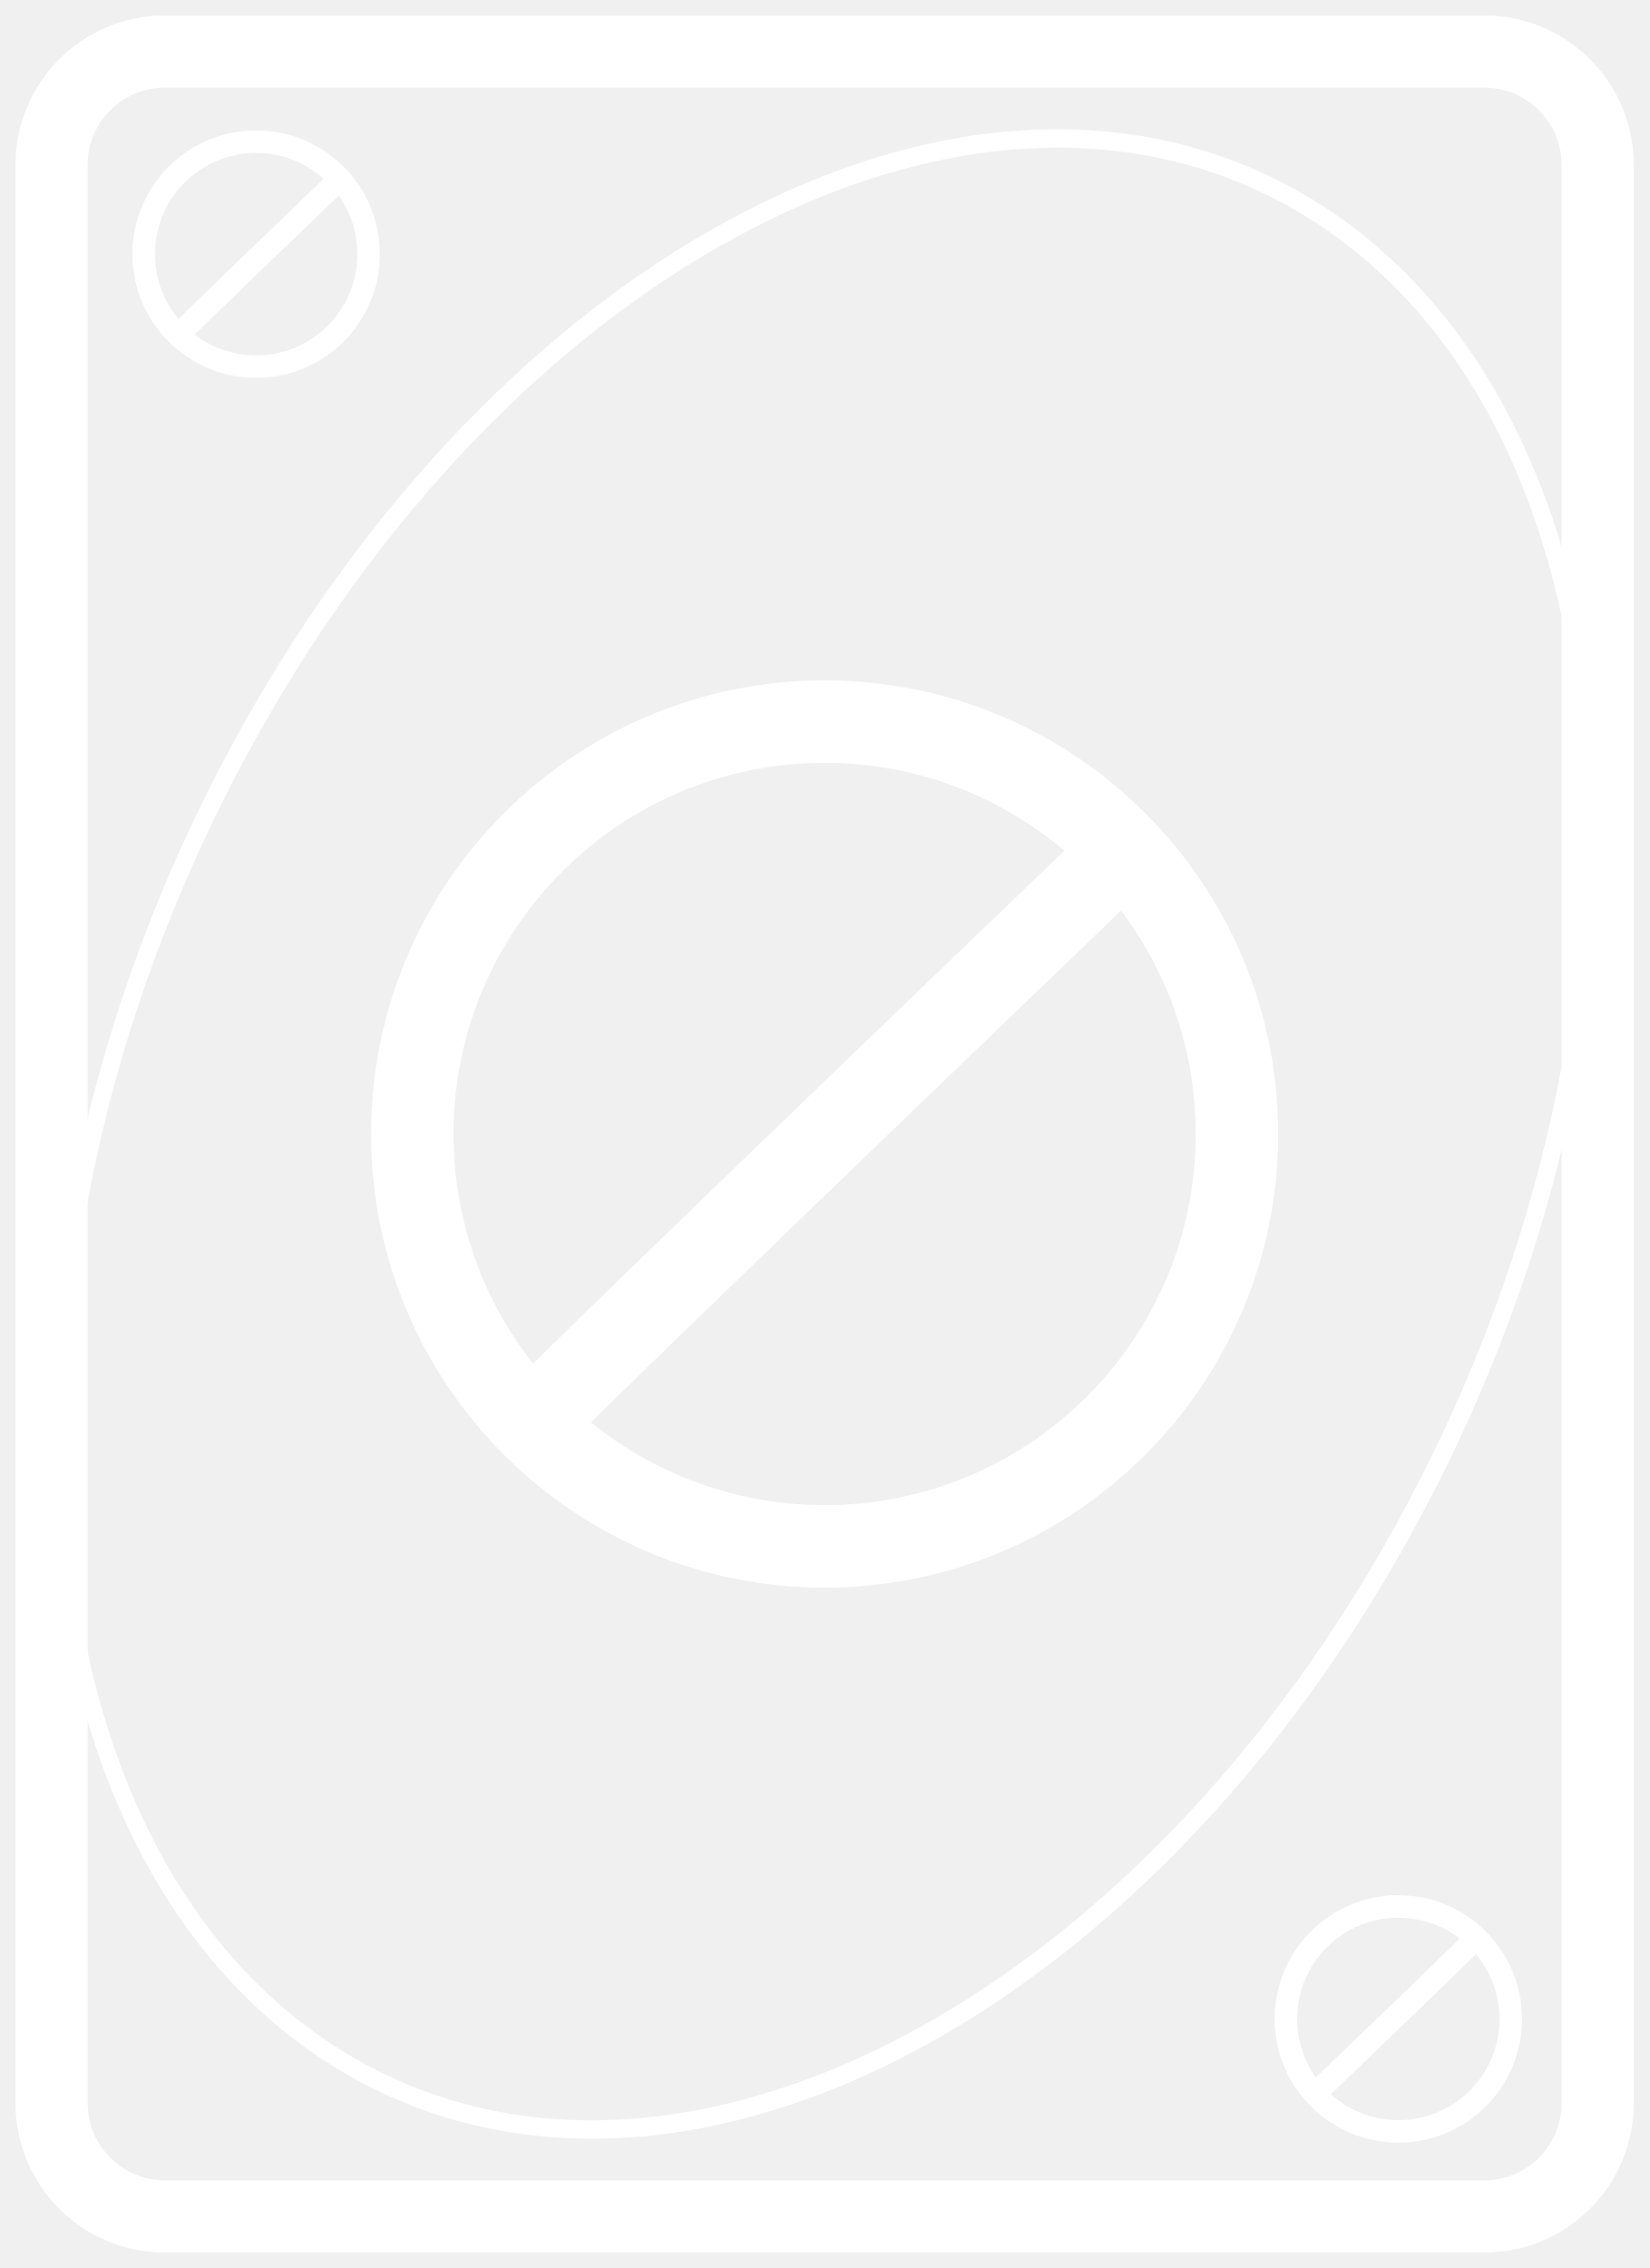
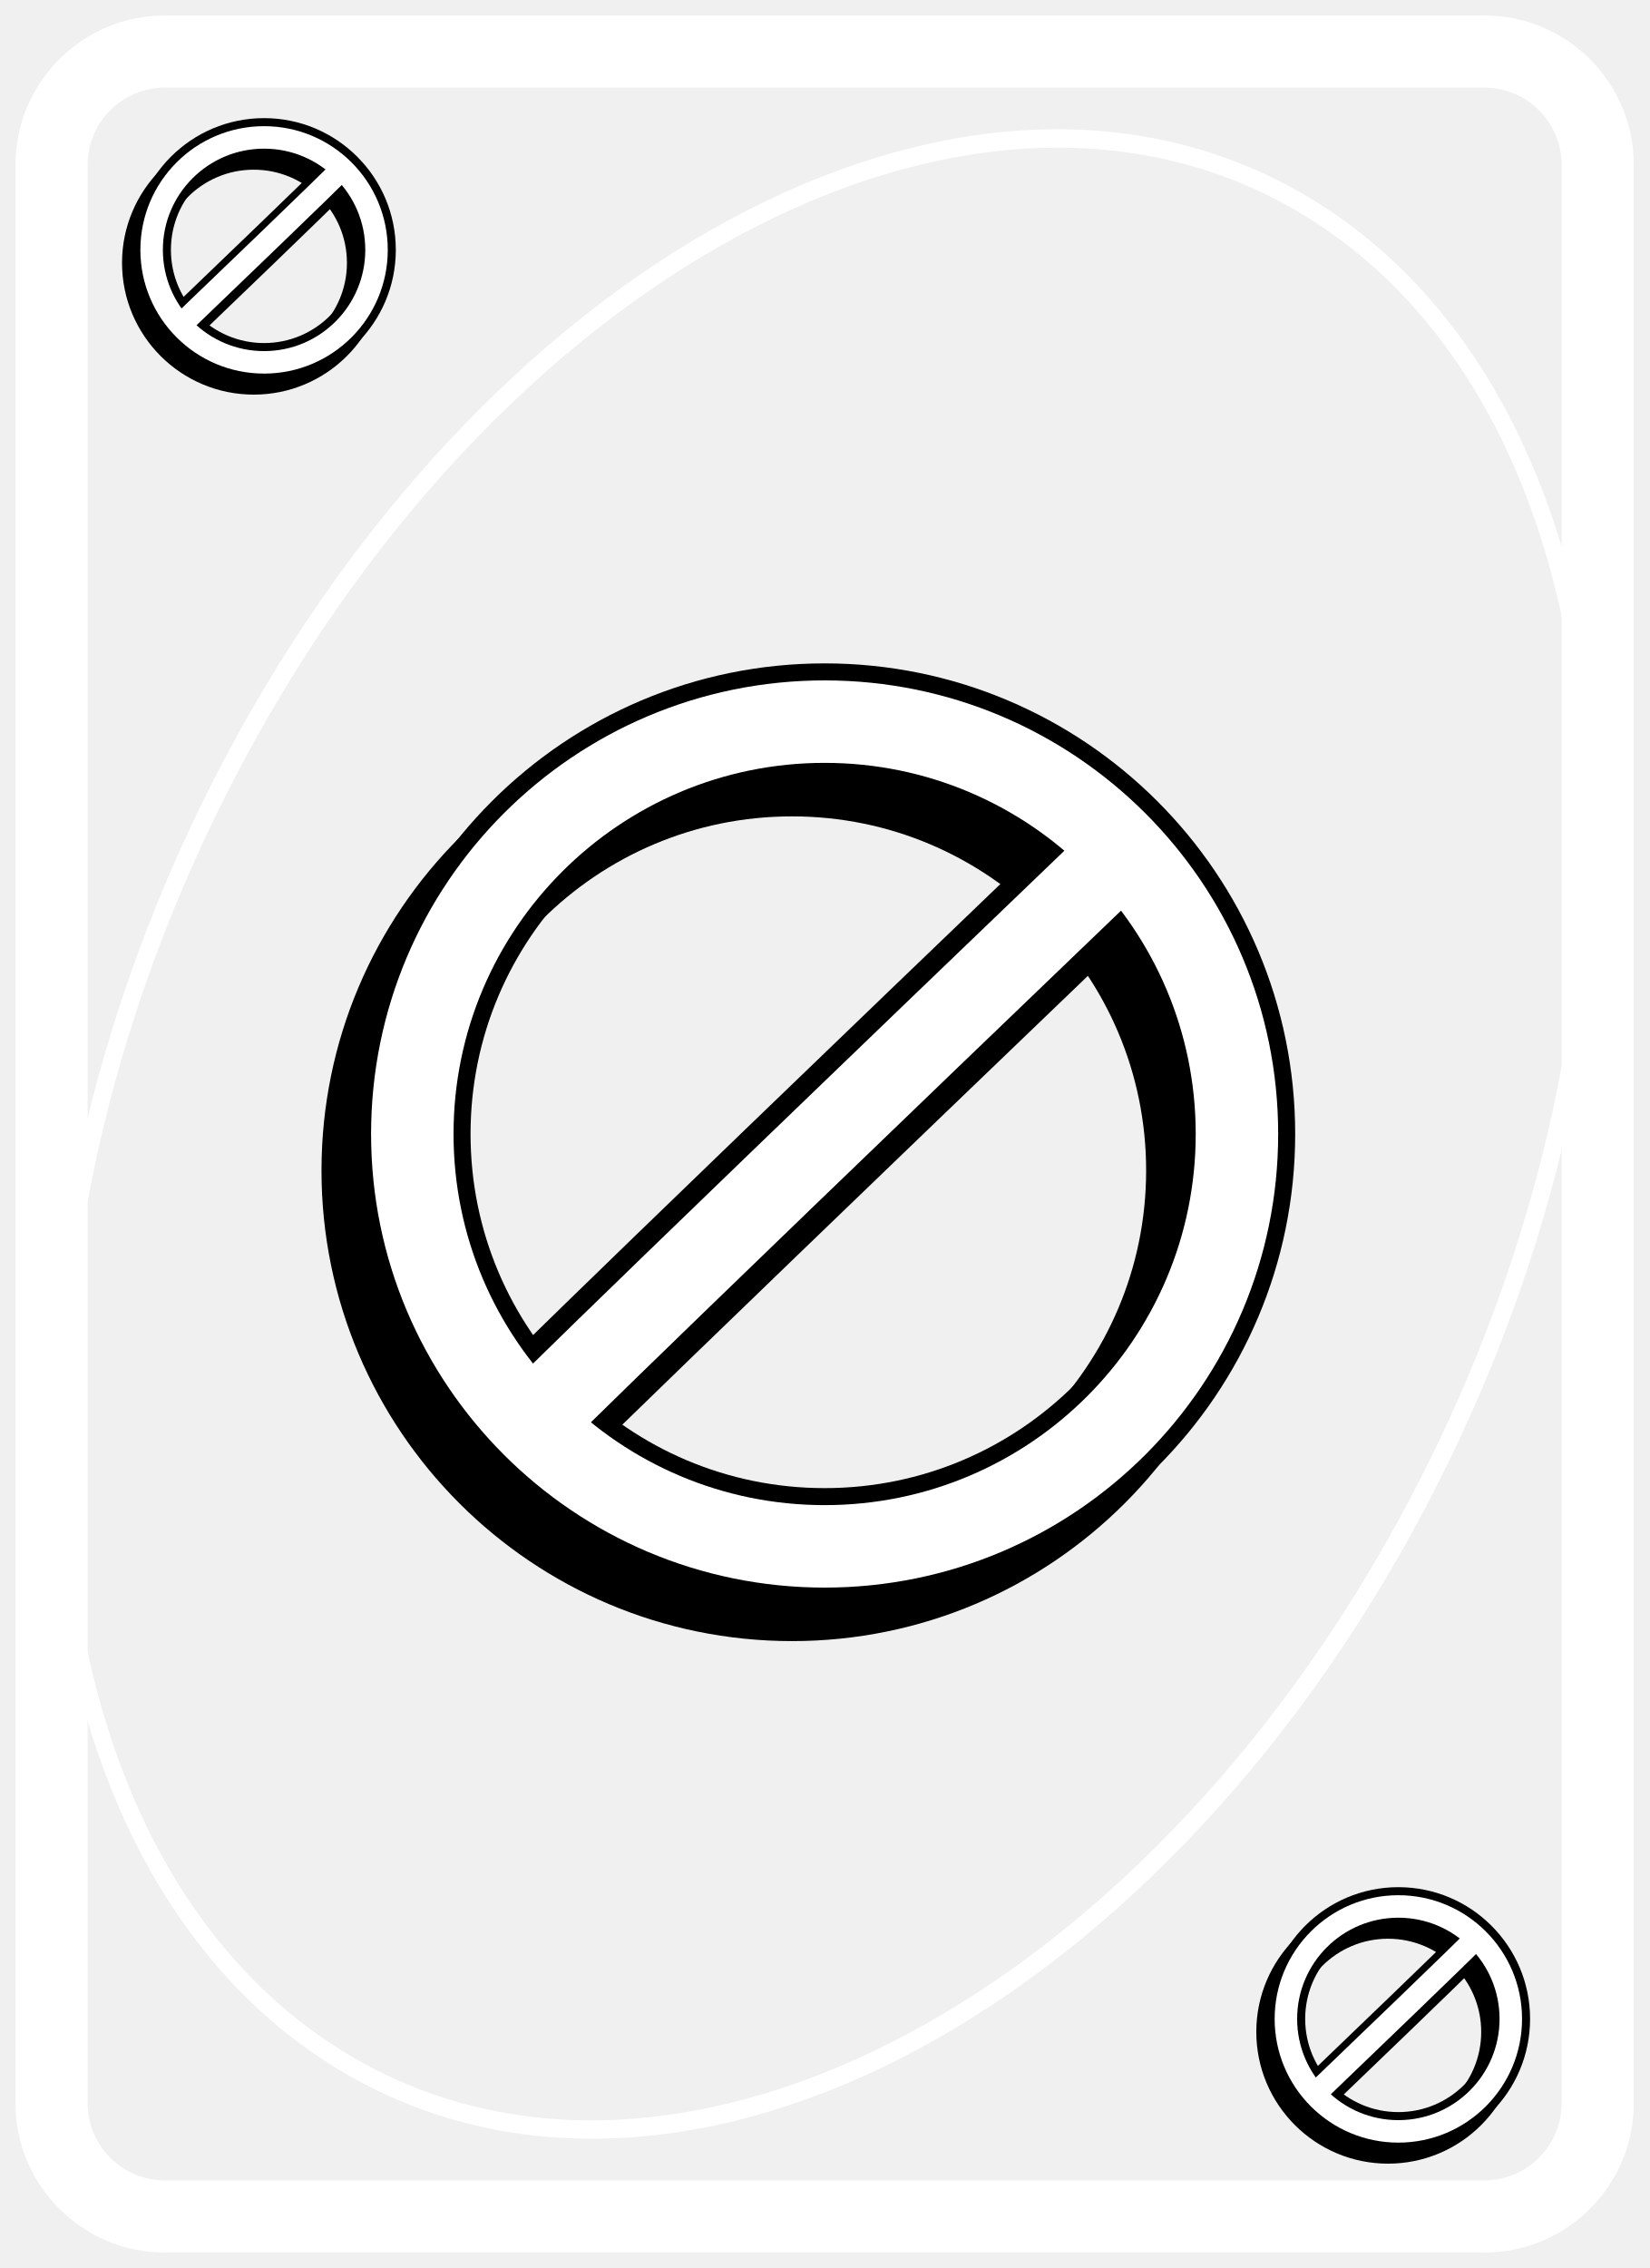
<svg xmlns="http://www.w3.org/2000/svg" width="800" height="1100" viewBox="0 0 211.667 291.042" version="1.1" id="svg1">
  <defs id="defs1">
    <rect x="269.328" y="465.552" width="378.983" height="584.826" id="rect5" />
    <rect x="119.274" y="323.193" width="492.485" height="238.547" id="rect2" />
    <rect x="119.274" y="323.193" width="492.485" height="238.547" id="rect3" />
    <rect x="119.274" y="323.193" width="492.485" height="238.547" id="rect2-1" />
    <rect x="119.274" y="323.193" width="492.485" height="238.547" id="rect3-5" />
    <rect x="119.274" y="323.193" width="492.485" height="238.547" id="rect4" />
    <rect x="269.328" y="465.552" width="378.983" height="584.826" id="rect5-0" />
    <rect x="269.328" y="465.552" width="378.983" height="584.826" id="rect6" />
  </defs>
  <g id="layer1" style="display:inline" transform="translate(6.614585,6.614585)">
    <rect style="fill:#000000;fill-opacity:0;stroke:#ffffff;stroke-width:9.26;stroke-dasharray:none;stroke-opacity:1" id="rect1" width="198.438" height="277.812" x="0" y="2.3925306e-14" rx="14.552" ry="14.552" />
  </g>
  <g id="layer2" transform="translate(6.090024,6.289888)">
    <ellipse style="fill:none;fill-opacity:1;stroke:#ffffff;stroke-width:2.29;stroke-dasharray:none;stroke-opacity:1" id="path1" ry="134.068" rx="89.692" cy="64.942" cx="153.755" transform="matrix(0.8465243,0.5323501,-0.4683315,0.8835528,0,0)" />
  </g>
  <g id="layer3" transform="translate(7.264138,14.76449)">
-     <circle style="fill:none;stroke:#ffffff;stroke-width:10.583;stroke-dasharray:none" id="path8" cx="98.569" cy="130.756" r="52.917" />
-     <path style="display:inline;fill:none;stroke:#ffffff;stroke-width:10.583;stroke-dasharray:none" d="M 137.251,94.141 C 61.41,166.927 60.901,167.945 60.901,167.945" id="path9" />
-     <g id="layer3-2" transform="matrix(0.2727273,0,0,0.2727273,-1.273048,-17.81043)">
-       <circle style="display:inline;fill:none;stroke:#ffffff;stroke-width:10.583;stroke-dasharray:none" id="path8-5" cx="98.569" cy="130.756" r="52.917" />
-       <path style="display:inline;fill:none;stroke:#ffffff;stroke-width:10.583;stroke-dasharray:none" d="M 139.191,94.141 C 63.35,166.927 62.841,167.945 62.841,167.945" id="path9-2" />
+     <g id="layer6">
+       <g id="g13" transform="matrix(-0.2727273,0,0,-0.2727273,197.7602,281.6416)">
+         <circle style="display:inline;fill:none;stroke:#000000;stroke-width:18.15;stroke-dasharray:none;stroke-opacity:1" id="circle13" cx="98.569" cy="130.756" r="52.917" />
+         <path style="display:inline;fill:none;stroke:#000000;stroke-width:17.083;stroke-dasharray:none;stroke-opacity:1" d="M 139.191,94.141 C 63.35,166.927 62.841,167.945 62.841,167.945" id="path13" />
+       </g>
+       <g id="g10" transform="matrix(-0.2727273,0,0,-0.2727273,199.0832,279.9748)">
+         <circle style="display:inline;fill:none;stroke:#000000;stroke-width:18.15;stroke-dasharray:none;stroke-opacity:1" id="circle9" cx="98.569" cy="130.756" r="52.917" />
+         <path style="display:inline;fill:none;stroke:#000000;stroke-width:17.083;stroke-dasharray:none;stroke-opacity:1" d="M 139.191,94.141 C 63.35,166.927 62.841,167.945 62.841,167.945" id="path10" />
+       </g>
+       <g id="g12" transform="matrix(-0.2727273,0,0,-0.2727273,199.0832,279.9748)">
+         <circle style="display:inline;fill:none;stroke:#ffffff;stroke-width:10.583;stroke-dasharray:none" id="circle12" cx="98.569" cy="130.756" r="52.917" />
+         <path style="display:inline;fill:none;stroke:#ffffff;stroke-width:10.583;stroke-dasharray:none" d="M 139.191,94.141 C 63.35,166.927 62.841,167.945 62.841,167.945" id="path12" />
+       </g>
    </g>
-     <g id="g10" transform="matrix(-0.2727273,0,0,-0.2727273,199.0832,279.9747)">
-       <circle style="display:inline;fill:none;stroke:#ffffff;stroke-width:10.583;stroke-dasharray:none" id="circle9" cx="98.569" cy="130.756" r="52.917" />
-       <path style="display:inline;fill:none;stroke:#ffffff;stroke-width:10.583;stroke-dasharray:none" d="M 139.191,94.141 C 63.35,166.927 62.841,167.945 62.841,167.945" id="path10" />
+     <g id="g17" transform="translate(-145.5733,-227.0129)">
+       <g id="g14" transform="matrix(-0.2727273,0,0,-0.2727273,197.7602,281.6416)">
+         <circle style="display:inline;fill:none;stroke:#000000;stroke-width:18.15;stroke-dasharray:none;stroke-opacity:1" id="circle14" cx="98.569" cy="130.756" r="52.917" />
+         <path style="display:inline;fill:none;stroke:#000000;stroke-width:17.083;stroke-dasharray:none;stroke-opacity:1" d="M 139.191,94.141 C 63.35,166.927 62.841,167.945 62.841,167.945" id="path14" />
+       </g>
+       <g id="g15" transform="matrix(-0.2727273,0,0,-0.2727273,199.0832,279.9748)">
+         <circle style="display:inline;fill:none;stroke:#000000;stroke-width:18.15;stroke-dasharray:none;stroke-opacity:1" id="circle15" cx="98.569" cy="130.756" r="52.917" />
+         <path style="display:inline;fill:none;stroke:#000000;stroke-width:17.083;stroke-dasharray:none;stroke-opacity:1" d="M 139.191,94.141 C 63.35,166.927 62.841,167.945 62.841,167.945" id="path15" />
+       </g>
+       <g id="g16" transform="matrix(-0.2727273,0,0,-0.2727273,199.0832,279.9748)">
+         <circle style="display:inline;fill:none;stroke:#ffffff;stroke-width:10.583;stroke-dasharray:none" id="circle16" cx="98.569" cy="130.756" r="52.917" />
+         <path style="display:inline;fill:none;stroke:#ffffff;stroke-width:10.583;stroke-dasharray:none" d="M 139.191,94.141 C 63.35,166.927 62.841,167.945 62.841,167.945" id="path16" />
+       </g>
    </g>
  </g>
+   <g id="g11" transform="translate(-4.180397,4.683141)">
+     <path style="display:inline;fill:none;stroke:#000000;stroke-width:15.796;stroke-dasharray:none;stroke-opacity:1" d="M 137.251,94.141 C 61.41,166.927 60.901,167.945 60.901,167.945" id="path11" transform="translate(7.264138,14.76449)" />
+     <circle style="fill:none;stroke:#000000;stroke-width:14.949;stroke-dasharray:none;stroke-opacity:1" id="circle11" cx="98.569" cy="130.756" r="52.917" transform="translate(7.264138,14.76449)" />
+   </g>
+   <g id="layer5">
+     <path style="display:inline;fill:none;stroke:#000000;stroke-width:15.796;stroke-dasharray:none;stroke-opacity:1" d="M 137.251,94.141 C 61.41,166.927 60.901,167.945 60.901,167.945" id="path9" transform="translate(7.264138,14.76449)" />
+     <circle style="fill:none;stroke:#000000;stroke-width:14.949;stroke-dasharray:none;stroke-opacity:1" id="path8" cx="98.569" cy="130.756" r="52.917" transform="translate(7.264138,14.76449)" />
+   </g>
+   <g id="g7">
+     <path style="display:inline;fill:none;stroke:#ffffff;stroke-width:10.583;stroke-dasharray:none" d="M 137.251,94.141 C 61.41,166.927 60.901,167.945 60.901,167.945" id="path7" transform="translate(7.264138,14.76449)" />
+     <circle style="fill:none;stroke:#ffffff;stroke-width:10.583;stroke-dasharray:none" id="circle7" cx="98.569" cy="130.756" r="52.917" transform="translate(7.264138,14.76449)" />
+   </g>
</svg>
